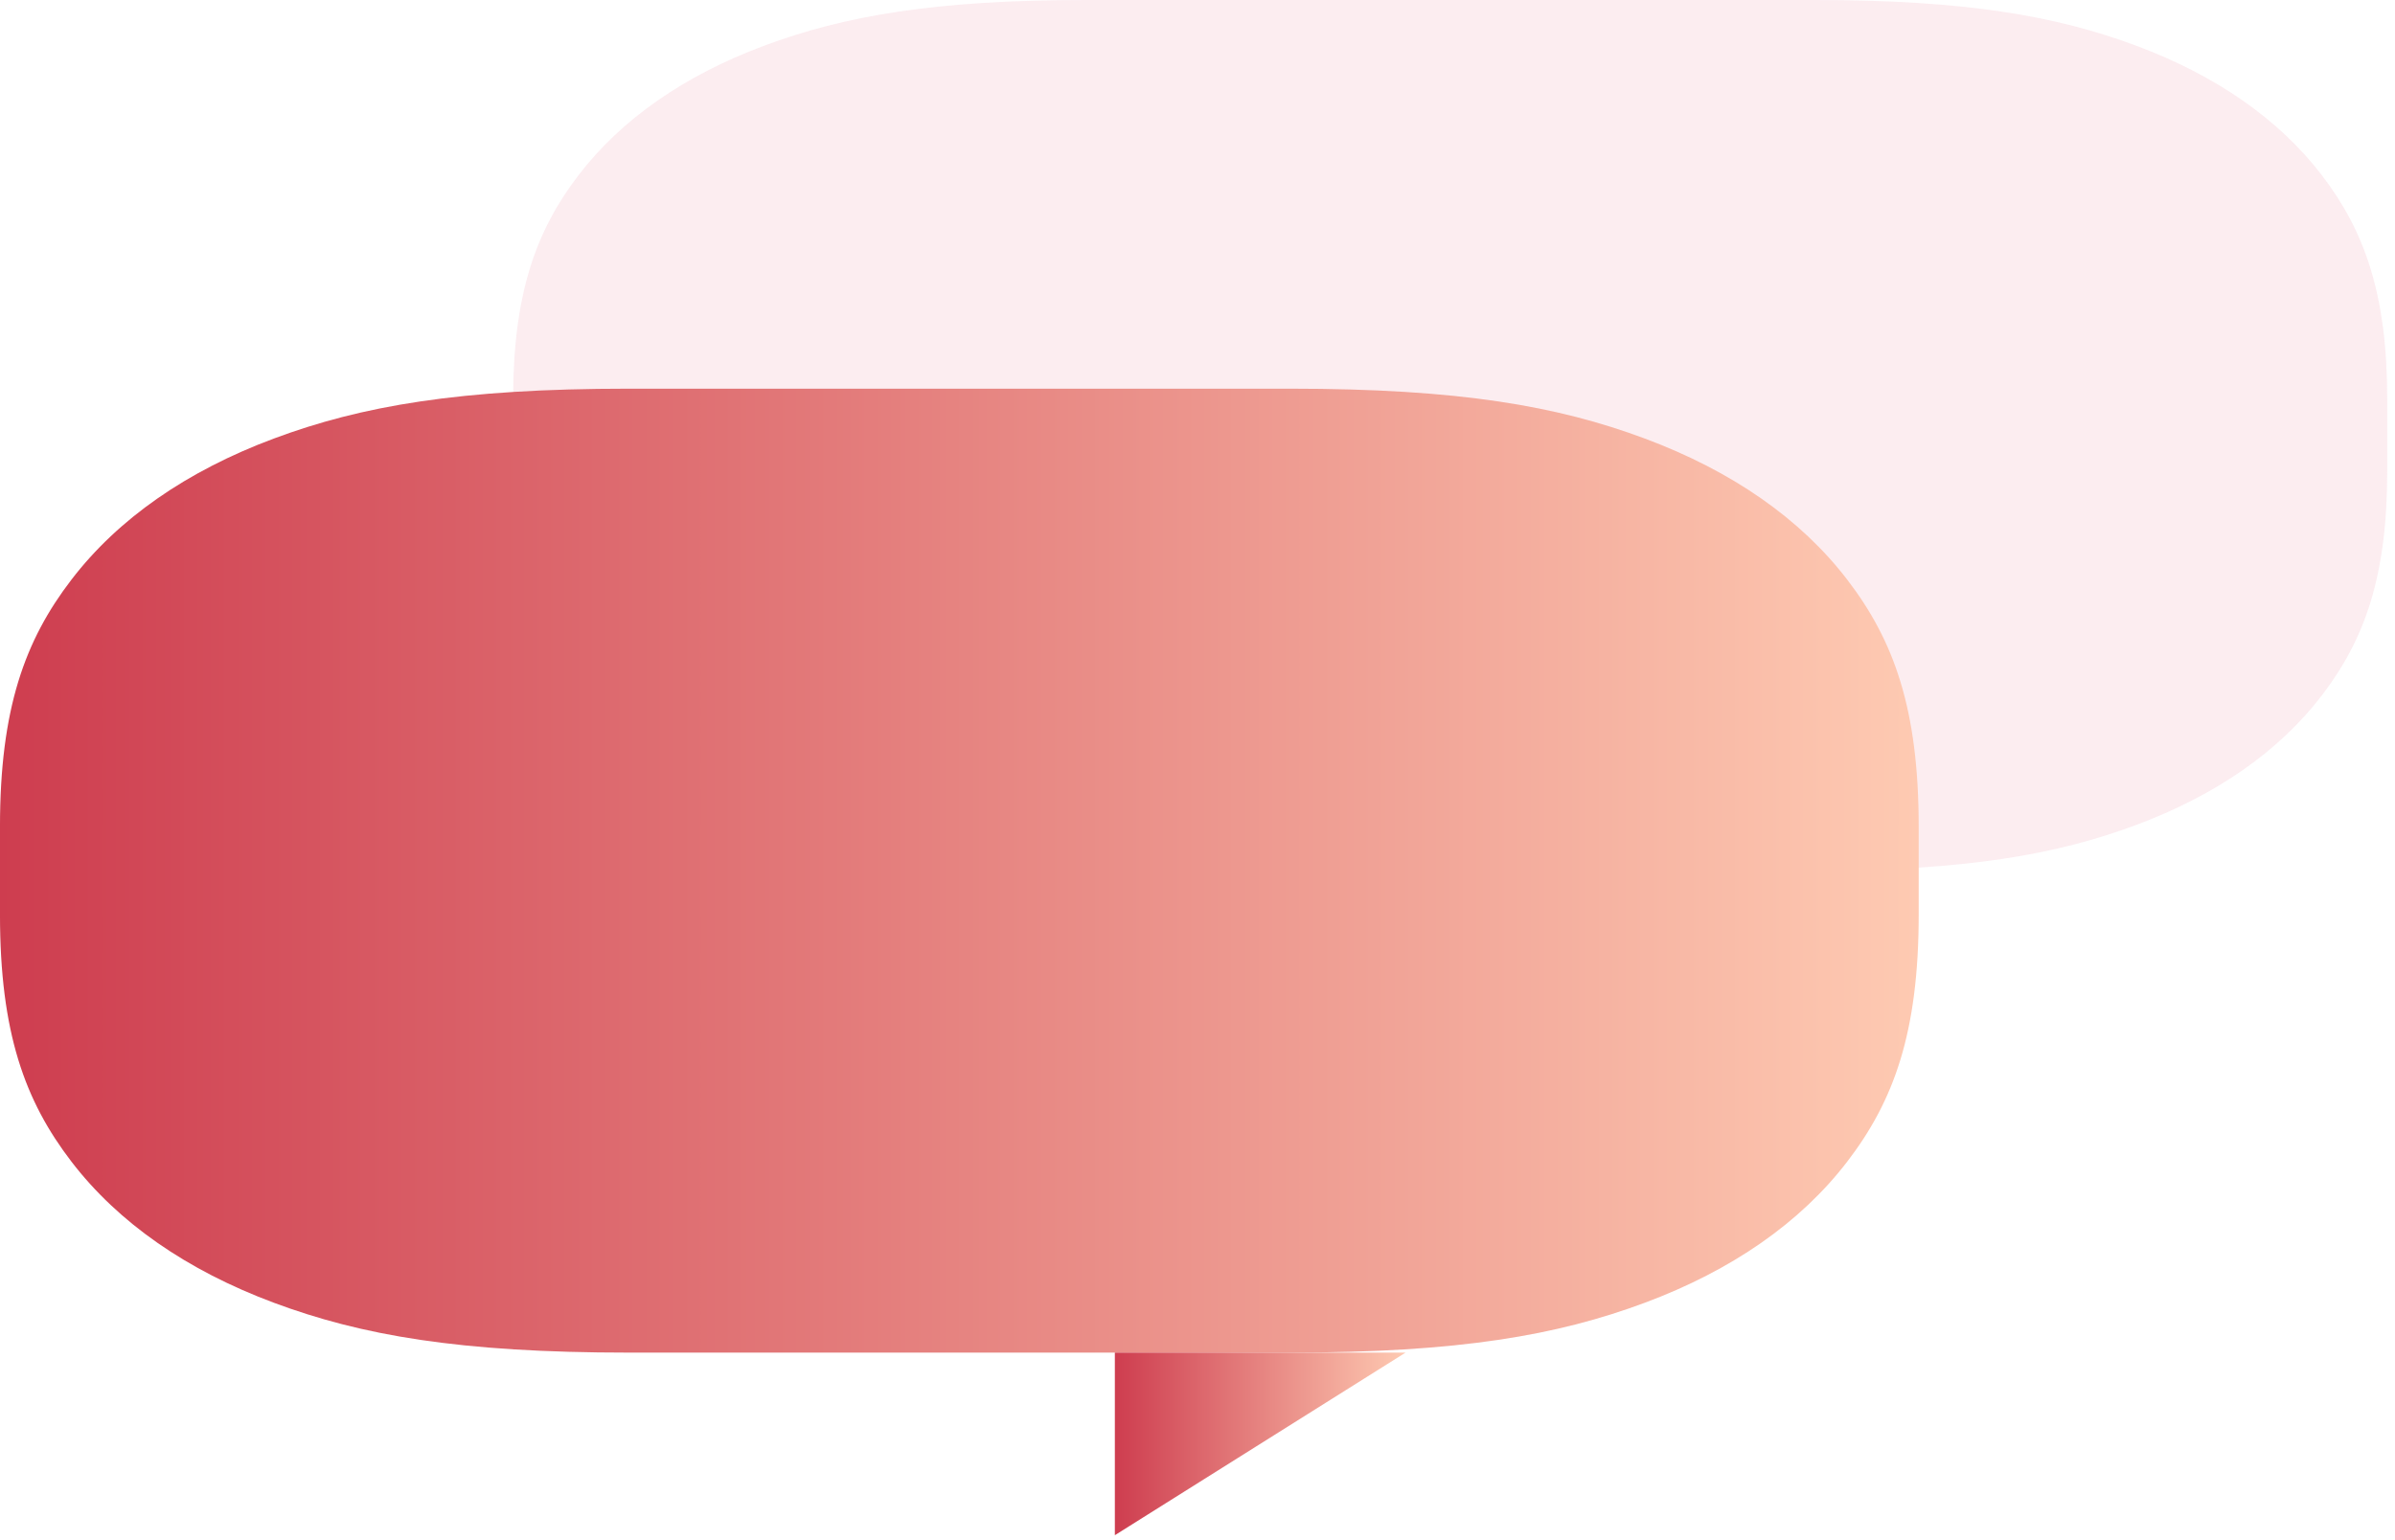
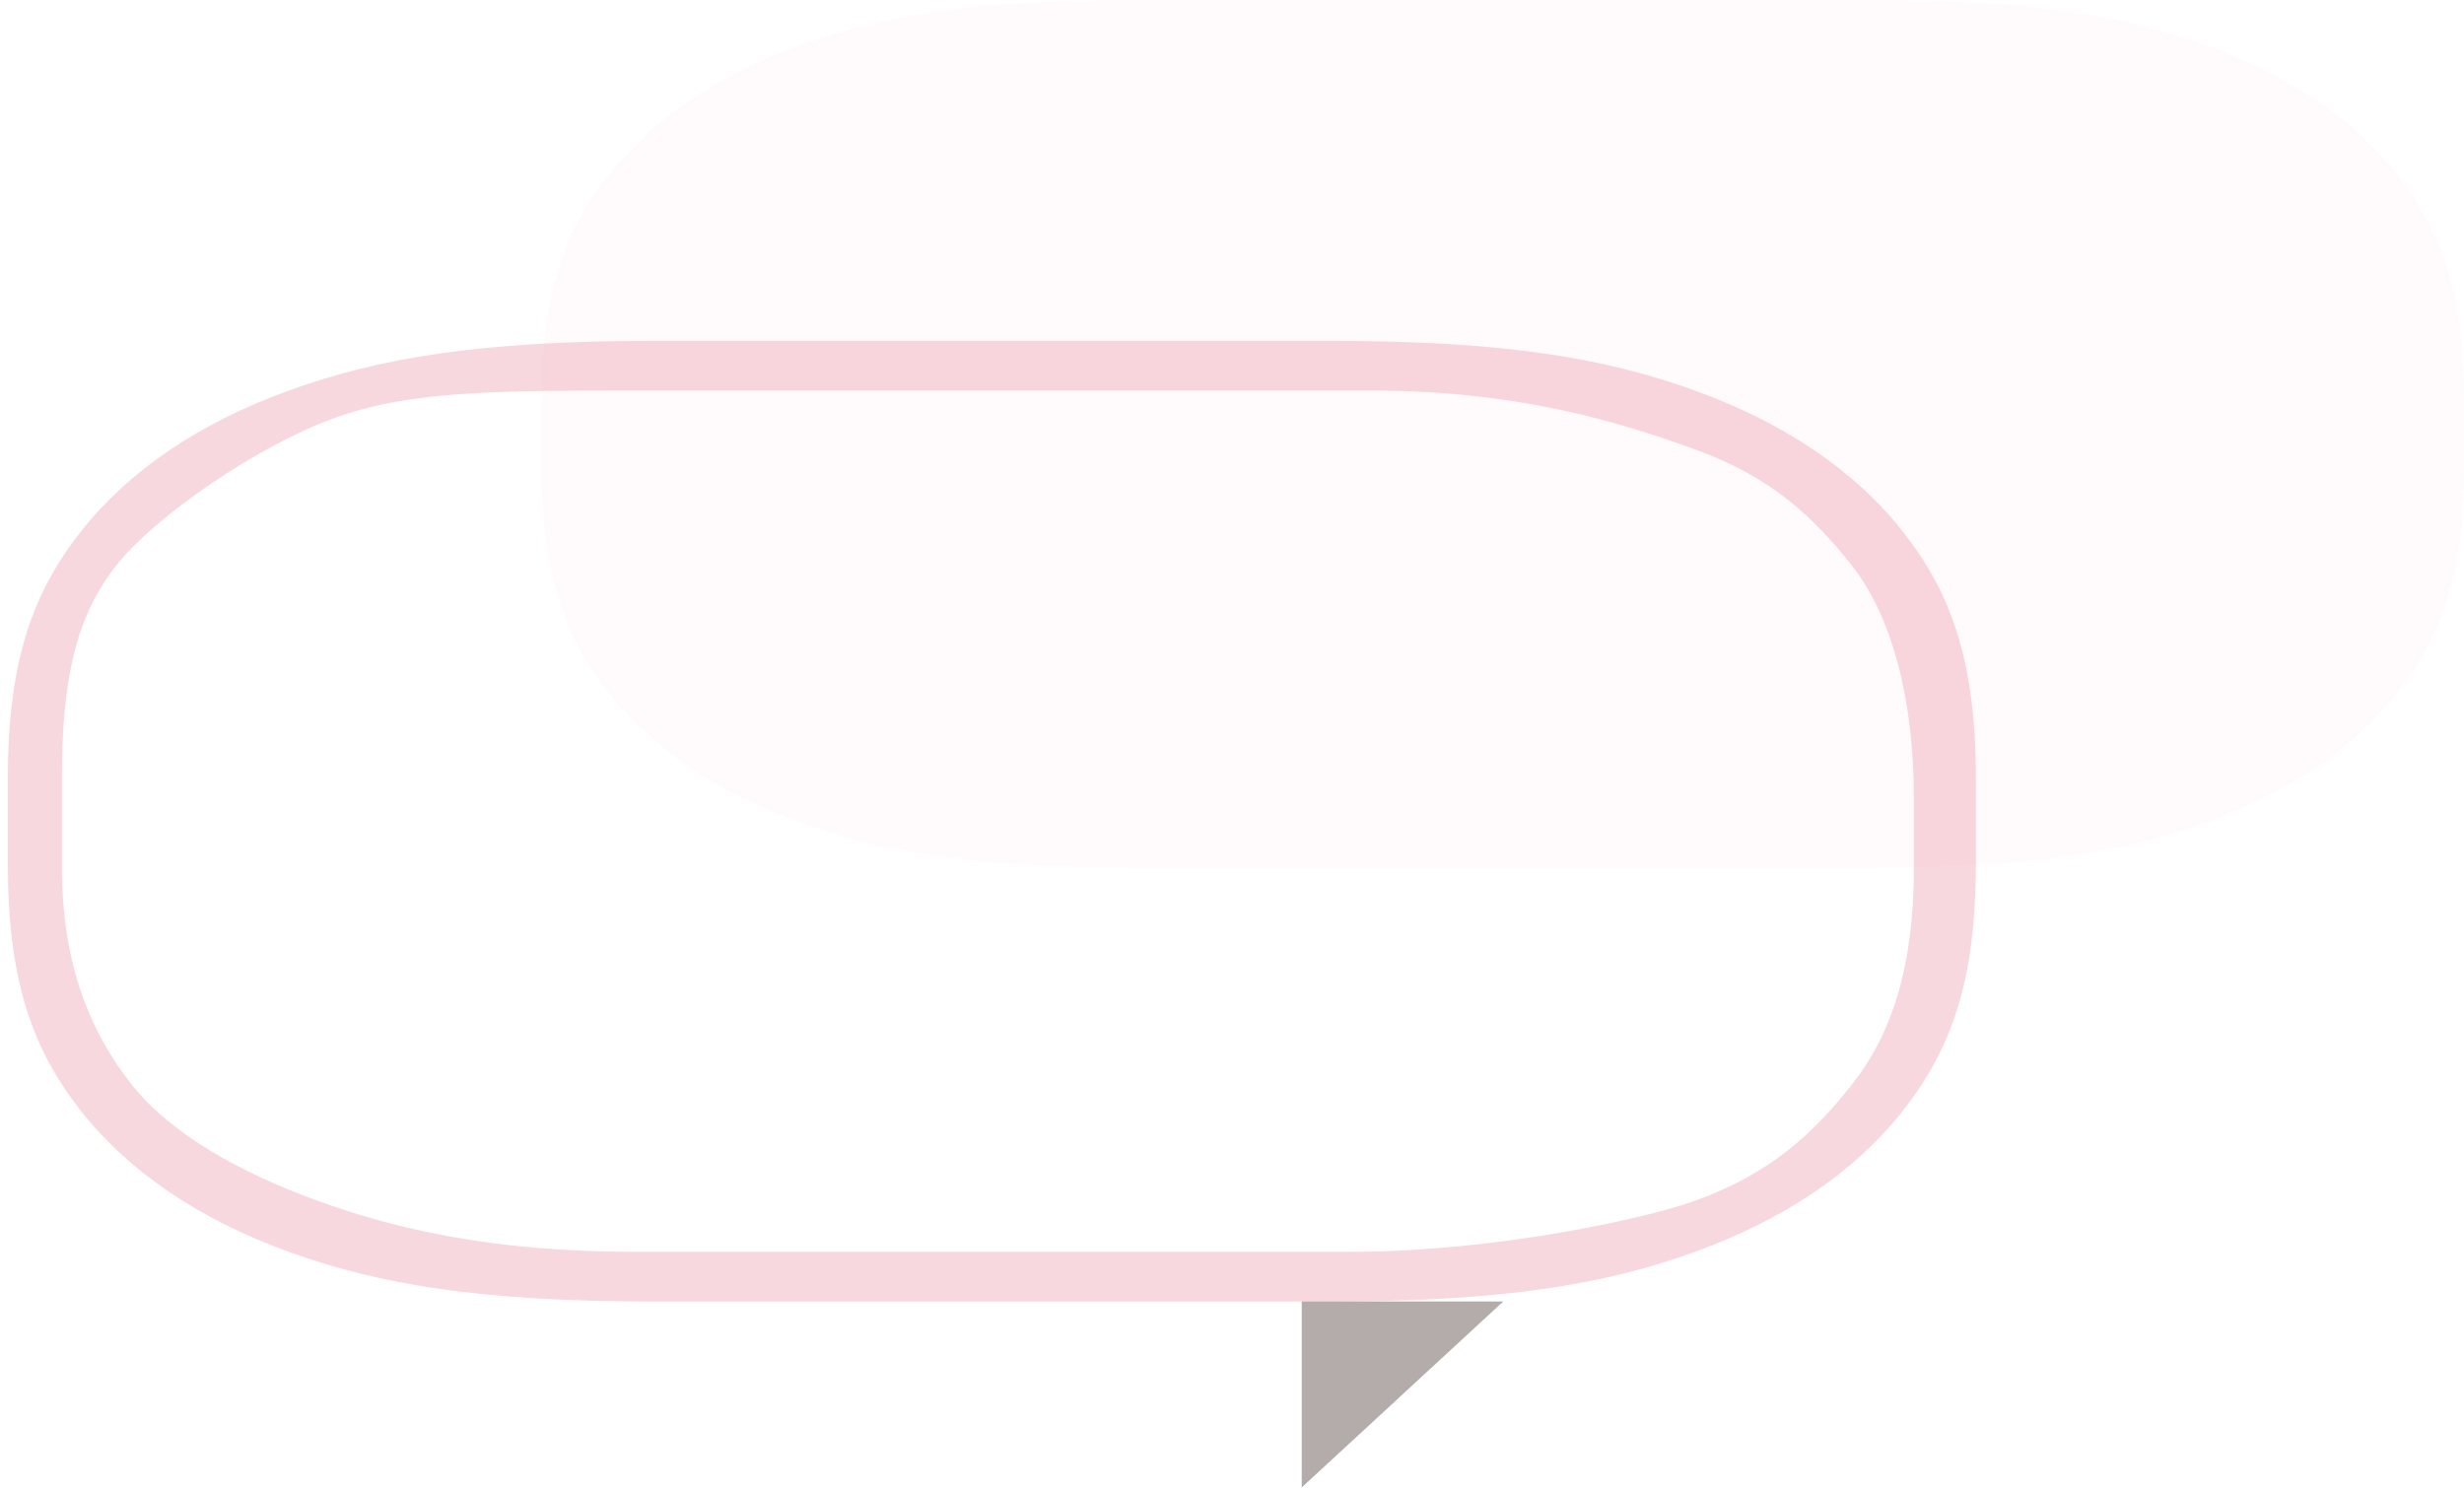
- <svg xmlns="http://www.w3.org/2000/svg" width="154" height="99" viewBox="0 0 154 99" fill="none">
-   <path opacity="0.1" fill-rule="evenodd" clip-rule="evenodd" d="M116.675 0L69.819 0C60.112 0 54.284 1.021 49.141 2.938C43.998 4.856 39.961 7.67 37.21 11.255C34.46 14.84 32.995 18.903 32.995 25.669V30.331C32.995 37.097 34.46 41.16 37.21 44.745C39.961 48.331 43.998 51.144 49.141 53.062C54.284 54.979 60.112 56 69.819 56H116.675C126.382 56 132.21 54.979 137.353 53.062C142.497 51.144 146.533 48.331 149.284 44.745C152.034 41.16 153.499 37.097 153.499 30.331V25.669C153.499 18.903 152.034 14.84 149.284 11.255C146.533 7.67 142.497 4.856 137.353 2.938C132.21 1.021 126.382 0 116.675 0Z" fill="#DE4368" />
-   <path fill-rule="evenodd" clip-rule="evenodd" d="M40.423 25C29.532 25 23.224 26.114 17.613 28.206C12.002 30.297 7.599 33.367 4.598 37.278C1.597 41.189 -0.001 45.586 -0.001 53.178V58.822C-0.001 66.414 1.597 70.811 4.598 74.722C7.599 78.633 12.002 81.703 17.613 83.794C23.224 85.886 29.532 87 40.423 87H82.949C93.84 87 100.148 85.886 105.759 83.794C111.37 81.703 115.773 78.633 118.774 74.722C121.775 70.811 123.373 66.414 123.373 58.822V53.178C123.373 45.586 121.775 41.189 118.774 37.278C115.773 33.367 111.37 30.297 105.759 28.206C100.148 26.114 93.84 25 82.949 25H40.423Z" fill="url(#paint0_linear_451_308)" />
-   <path fill-rule="evenodd" clip-rule="evenodd" d="M71.686 98.744V87H90.378L71.686 98.744Z" fill="url(#paint1_linear_451_308)" />
-   <defs>
-     <linearGradient id="paint0_linear_451_308" x1="123.373" y1="56" x2="-0.001" y2="56" gradientUnits="userSpaceOnUse">
-       <stop stop-color="#FECAB2" />
-       <stop offset="1" stop-color="#CE3D4F" />
-     </linearGradient>
-     <linearGradient id="paint1_linear_451_308" x1="90.378" y1="92.872" x2="71.686" y2="92.872" gradientUnits="userSpaceOnUse">
-       <stop stop-color="#FECAB2" />
-       <stop offset="1" stop-color="#CE3D4F" />
-     </linearGradient>
-   </defs>
+ <svg xmlns="http://www.w3.org/2000/svg" width="159" height="96" viewBox="0 0 159 96" fill="none">
+   <path fill-rule="evenodd" clip-rule="evenodd" d="M42.117 22C30.907 22 24.414 23.114 18.639 25.206C12.863 27.297 8.331 30.367 5.242 34.278C2.154 38.189 0.509 42.586 0.509 50.178V55.822C0.509 63.414 2.154 67.811 5.242 71.722C8.331 75.633 12.863 78.703 18.639 80.794C24.414 82.886 30.907 84 42.117 84H85.891C97.101 84 103.594 82.886 109.37 80.794C115.145 78.703 119.677 75.633 122.766 71.722C125.855 67.811 127.5 63.414 127.5 55.822V50.178C127.5 42.586 125.855 38.189 122.766 34.278C119.677 30.367 115.145 27.297 109.37 25.206C103.594 23.114 97.101 22 85.891 22H42.117ZM88.499 25.206C97.956 25.206 104.557 27.257 109.37 29C114.182 30.743 116.926 33.241 119.5 36.5C122.073 39.759 123.5 45.096 123.5 51.5V56C123.5 62.404 122.073 66.741 119.5 70C116.926 73.259 114.182 75.757 109.37 77.5C106.37 78.587 96.675 80.794 86.999 80.794H40.999C31.543 80.794 25.312 79.243 20.499 77.5C15.687 75.757 11.073 73.259 8.499 70C5.926 66.741 3.999 62.404 3.999 56V50.178C3.999 43.774 4.926 39.759 7.499 36.5C10.073 33.241 16.711 28.743 21.524 27C26.336 25.257 31.543 25.206 40.999 25.206H63.509H88.499Z" fill="#DE4368" fill-opacity="0.21" />
+   <path opacity="0.1" fill-rule="evenodd" clip-rule="evenodd" d="M121.097 0L72.866 0C62.875 0 56.876 1.021 51.582 2.938C46.288 4.856 42.133 7.67 39.302 11.255C36.47 14.84 34.962 18.903 34.962 25.669V30.331C34.962 37.097 36.47 41.16 39.302 44.745C42.133 48.331 46.288 51.144 51.582 53.062C56.876 54.979 62.875 56 72.866 56H121.097C131.087 56 137.087 54.979 142.381 53.062C147.675 51.144 151.83 48.331 154.661 44.745C157.492 41.16 159 37.097 159 30.331V25.669C159 18.903 157.492 14.84 154.661 11.255C151.83 7.67 147.675 4.856 142.381 2.938C137.087 1.021 131.087 0 121.097 0Z" fill="#DE4368" fill-opacity="0.21" />
+   <path fill-rule="evenodd" clip-rule="evenodd" d="M83.999 96V84H96.999L83.999 96Z" fill="#594545" fill-opacity="0.45" />
</svg>
